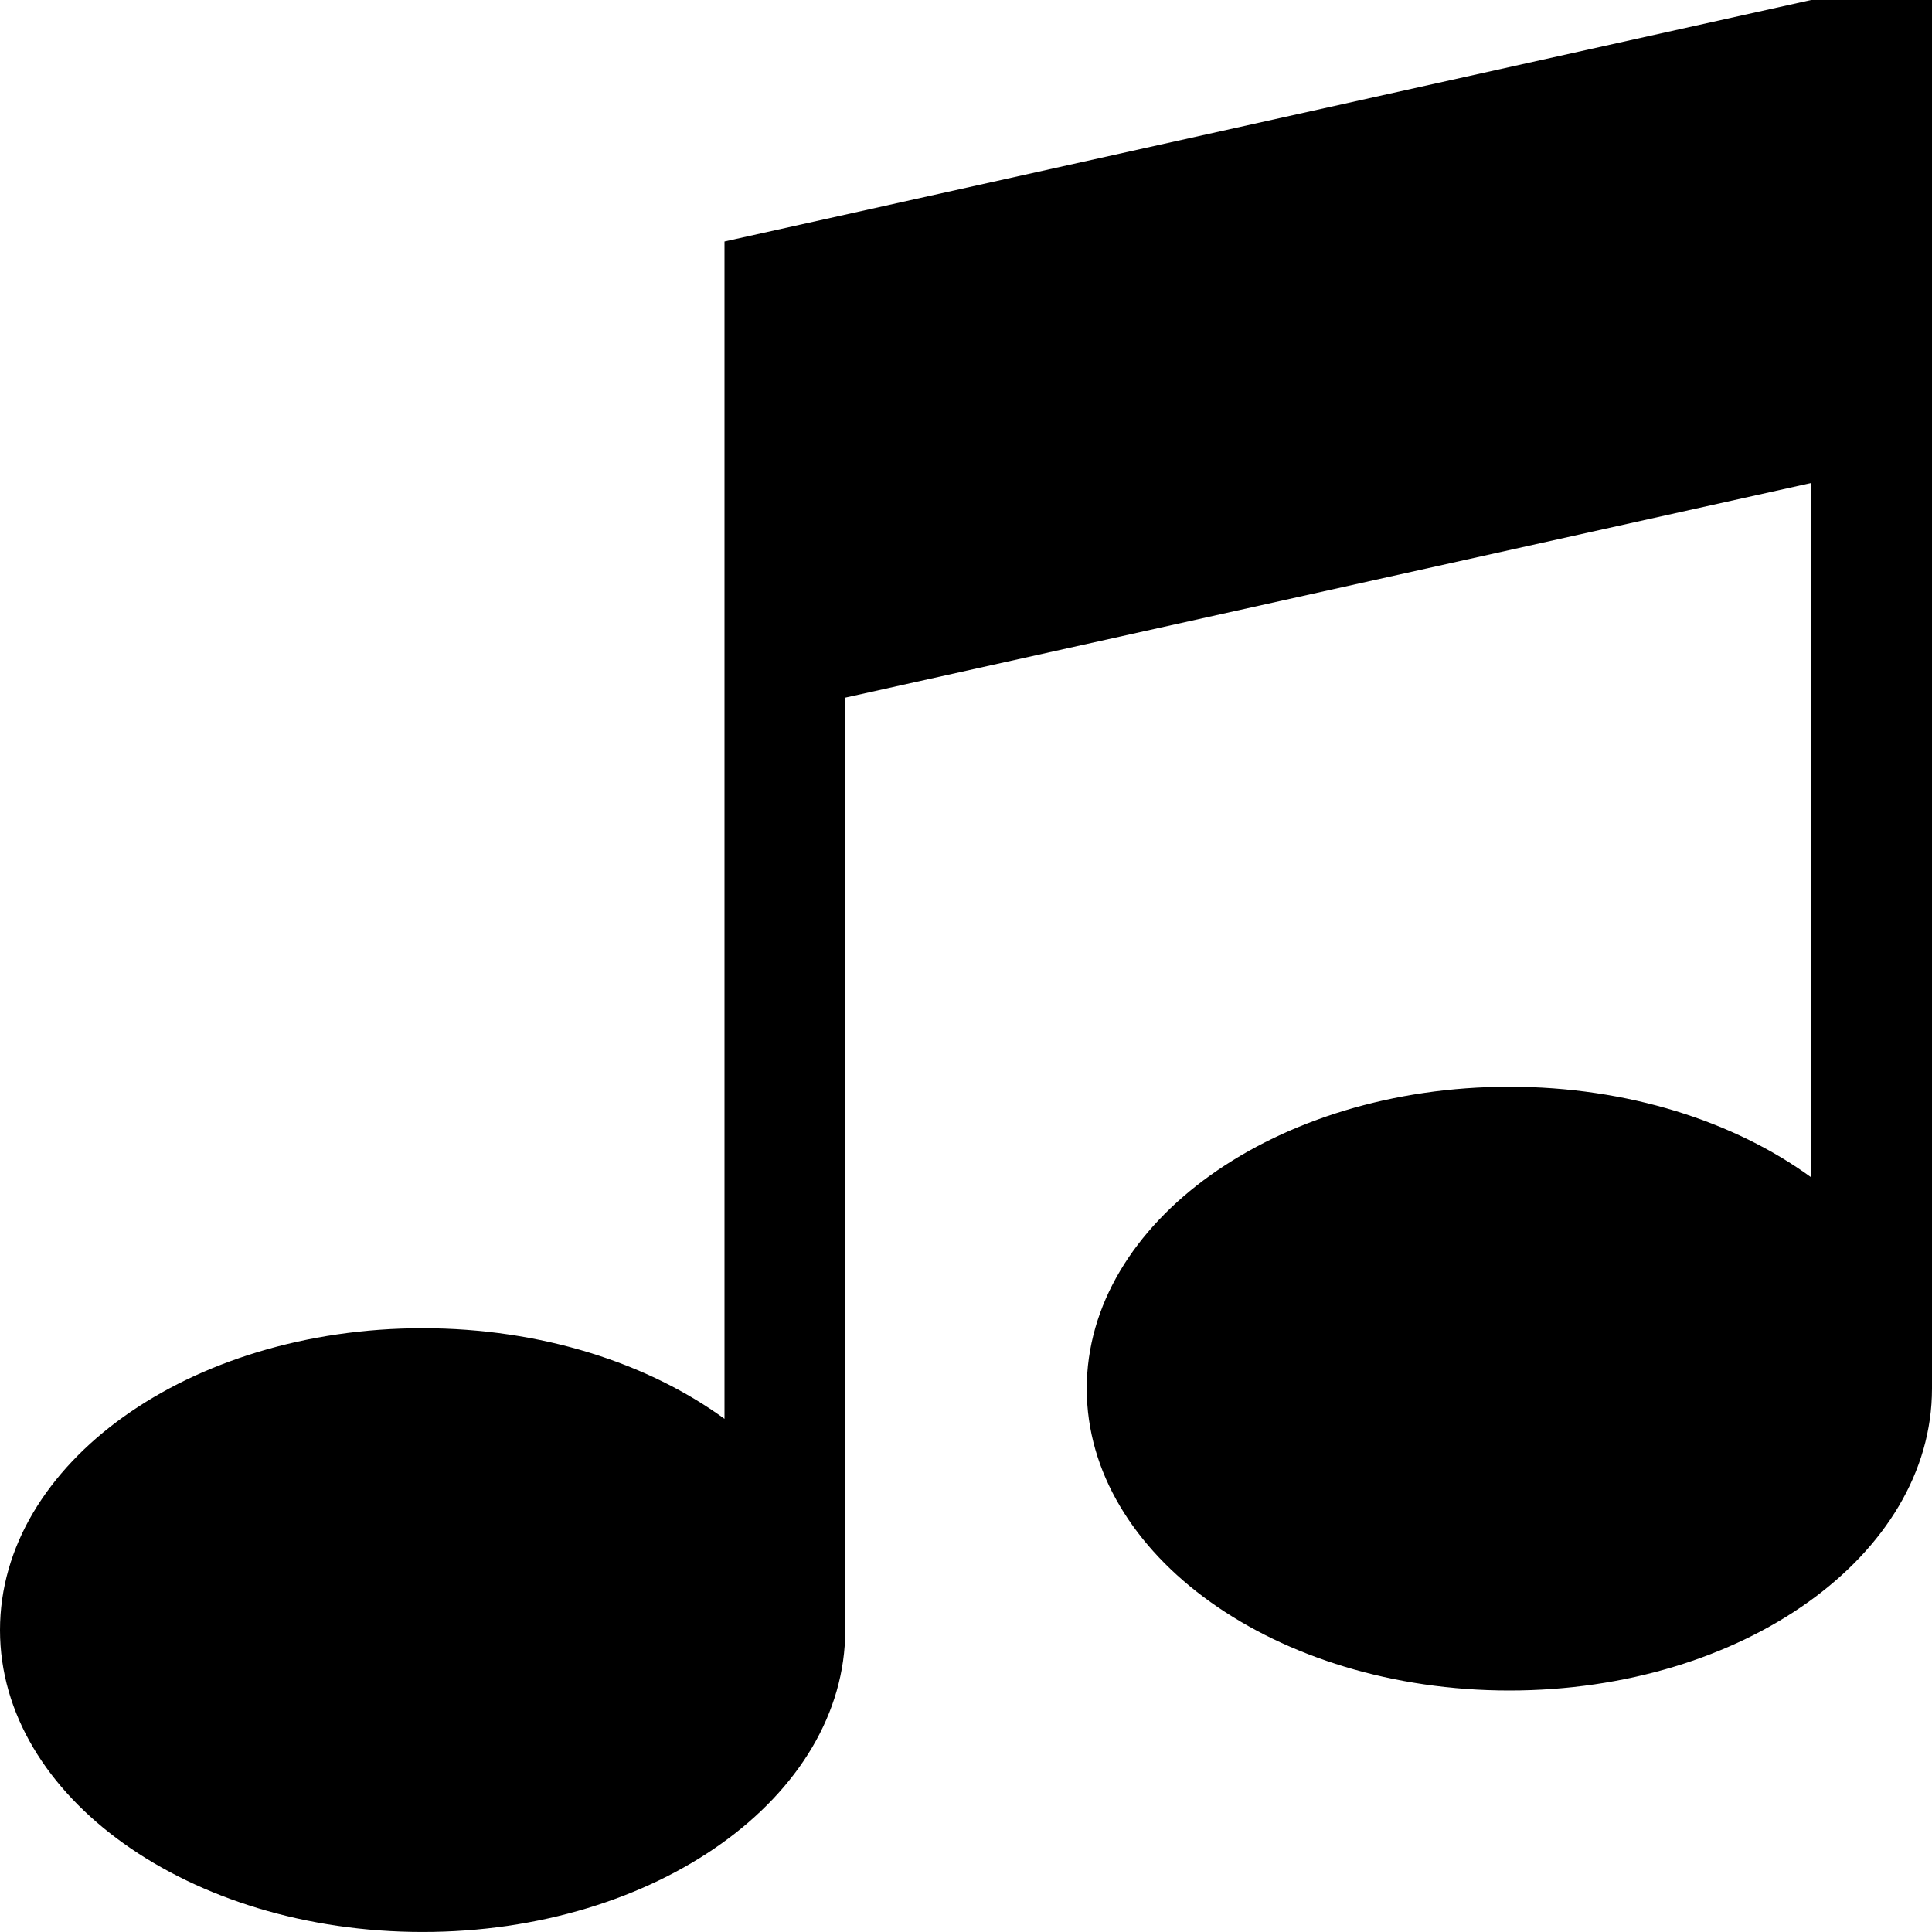
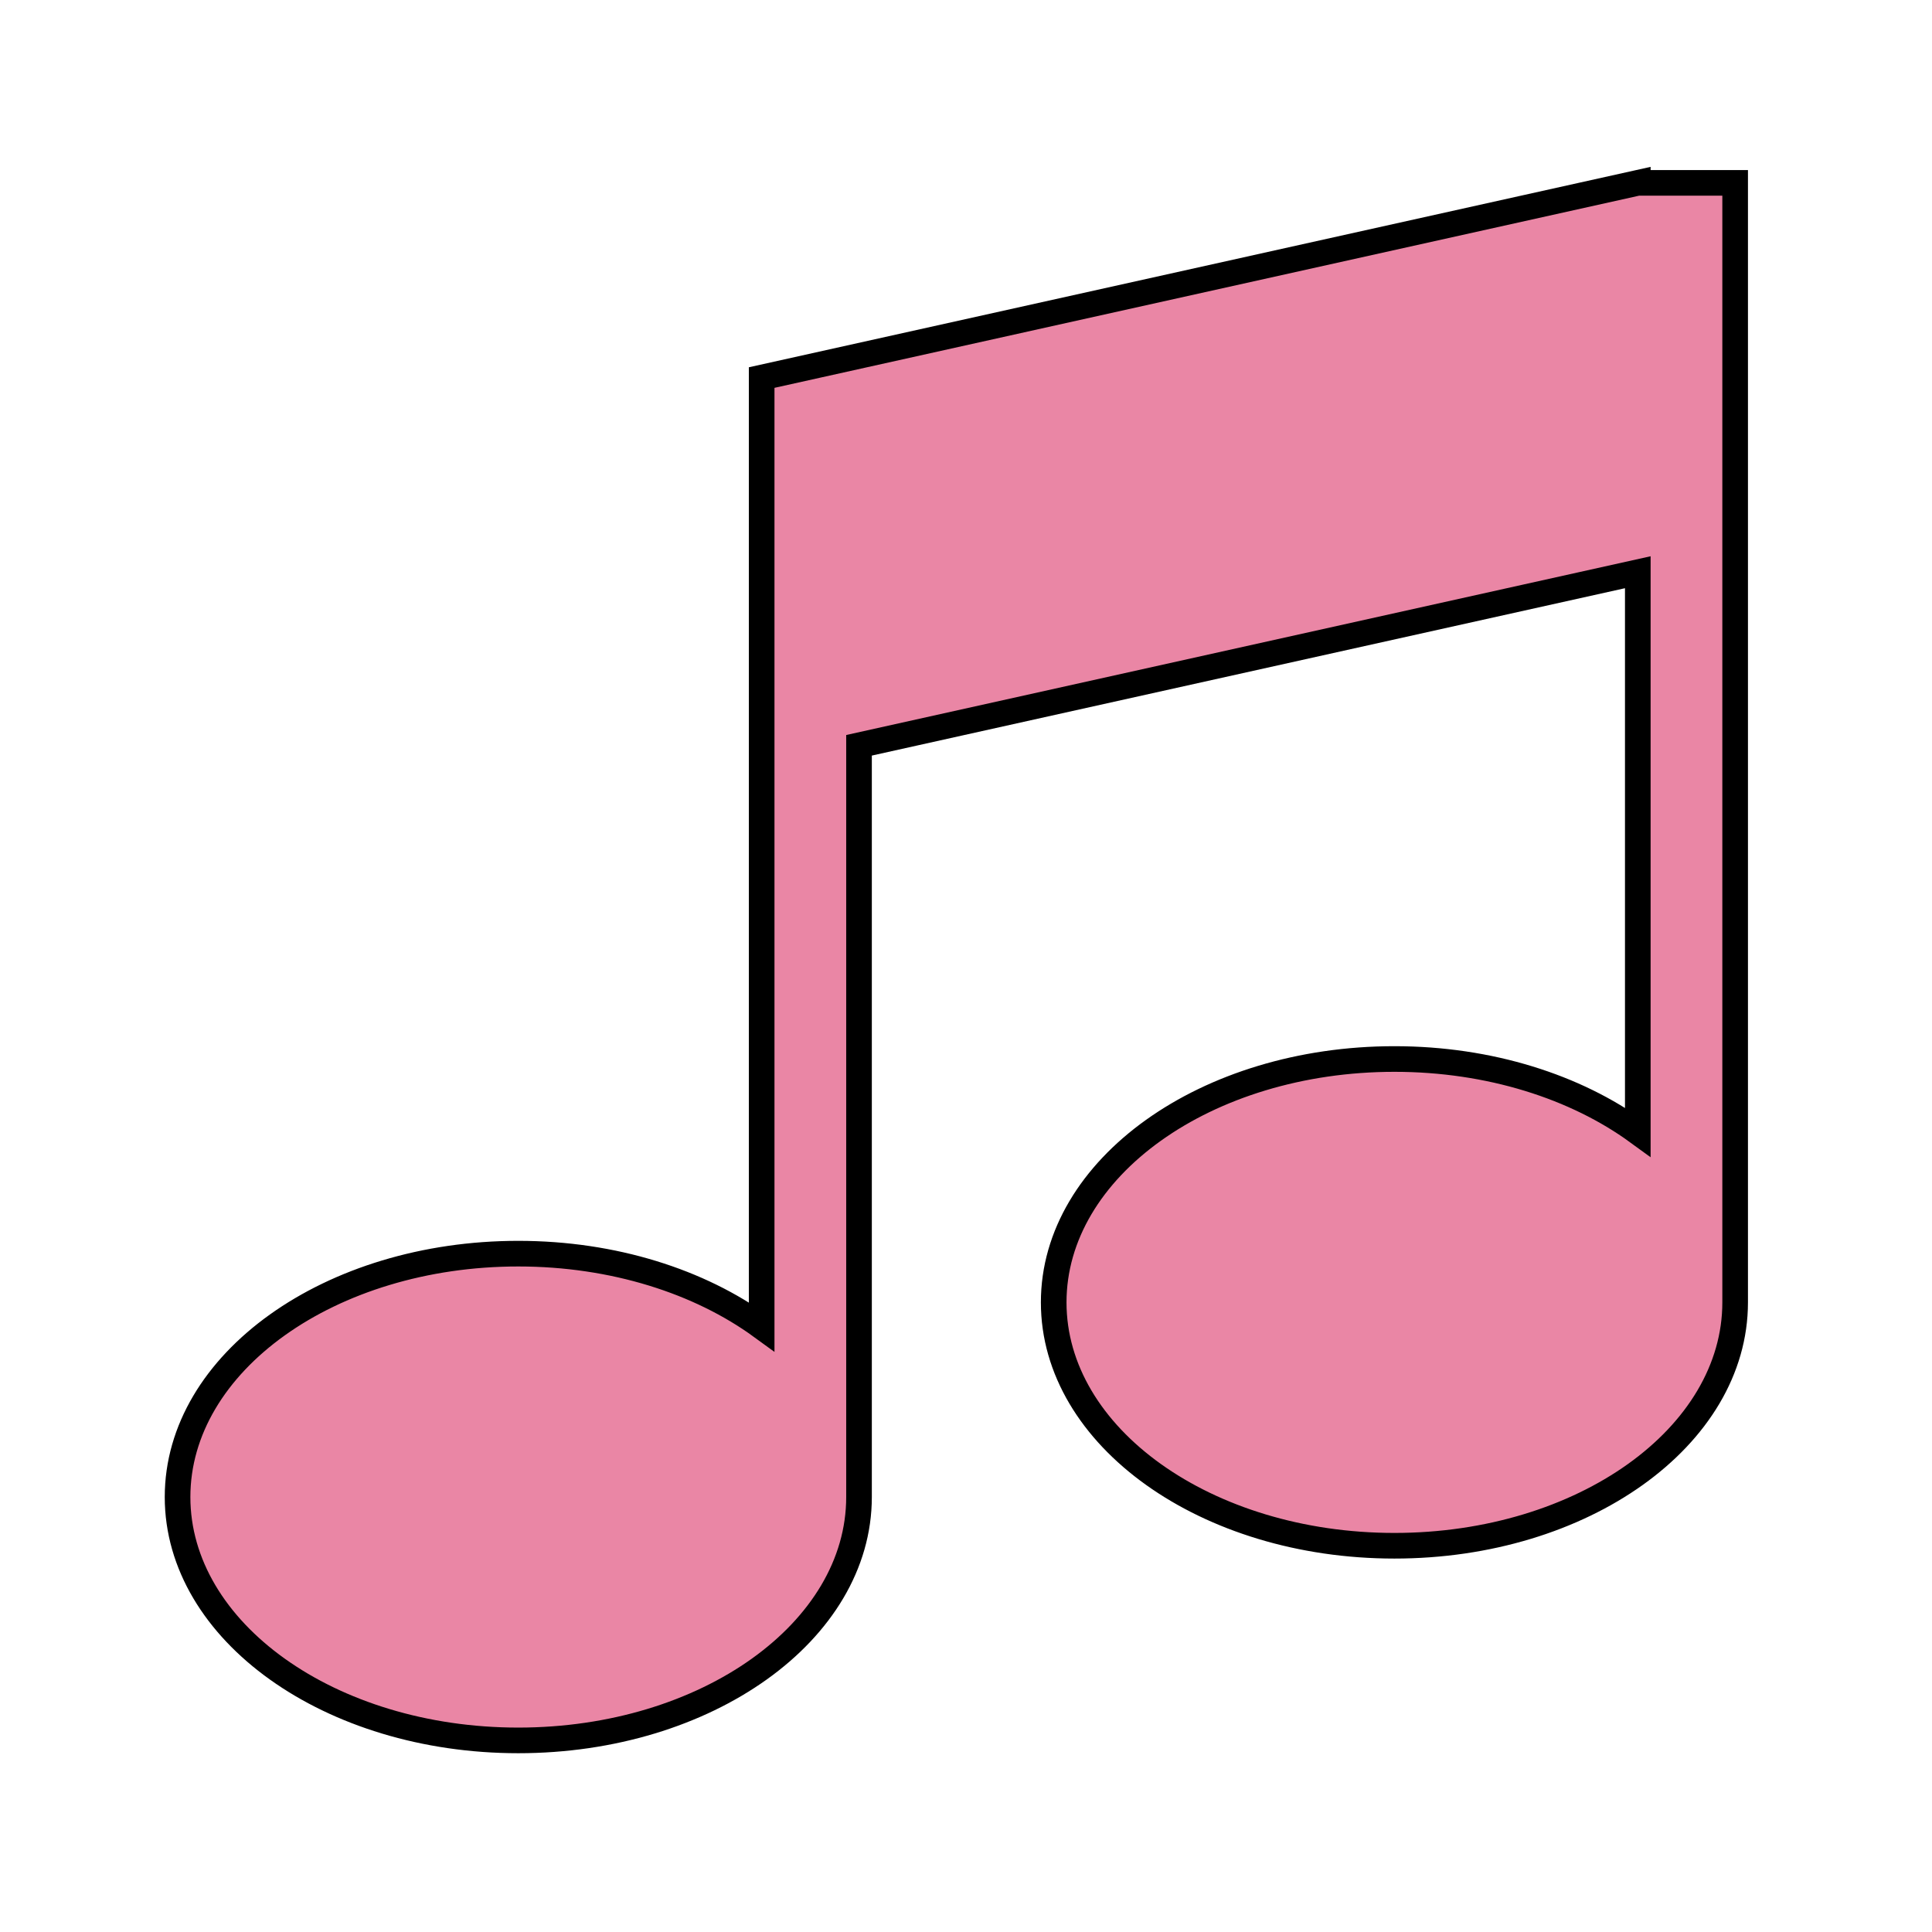
- <svg xmlns="http://www.w3.org/2000/svg" version="1.1" width="64" height="64" viewBox="0 0 64 64">
-   <path d="M60 0h4v46c0 5.523-6.268 10-14 10s-14-4.477-14-10c0-5.523 6.268-10 14-10 3.918 0 7.459 1.15 10 3.002v-23.003l-32 7.111v30.889c0 5.523-6.268 10-14 10s-14-4.477-14-10c0-5.523 6.268-10 14-10 3.918 0 7.459 1.15 10 3.002v-39.002l36-8z" fill="#000000" />
+ <svg xmlns="http://www.w3.org/2000/svg" version="1.1" width="64" height="64" viewBox="0 0 64 64" id="svg2">
+   <defs id="defs8" />
+   <path d="m 54.254,6.058 h 3.225 V 43.143 c 0,4.453 -5.053,8.062 -11.287,8.062 -6.233,0 -11.287,-3.609 -11.287,-8.062 0,-4.453 5.053,-8.062 11.287,-8.062 3.159,0 6.013,0.927 8.062,2.42 V 18.956 l -25.798,5.733 v 24.902 c 0,4.453 -5.053,8.062 -11.287,8.062 -6.233,0 -11.287,-3.609 -11.287,-8.062 0,-4.453 5.053,-8.062 11.287,-8.062 3.159,0 6.013,0.927 8.062,2.42 V 12.507 L 54.254,6.057 z" id="path4" style="fill:#ea86a5;fill-opacity:1;stroke:#000000;stroke-width:0.849;stroke-opacity:1" />
</svg>
